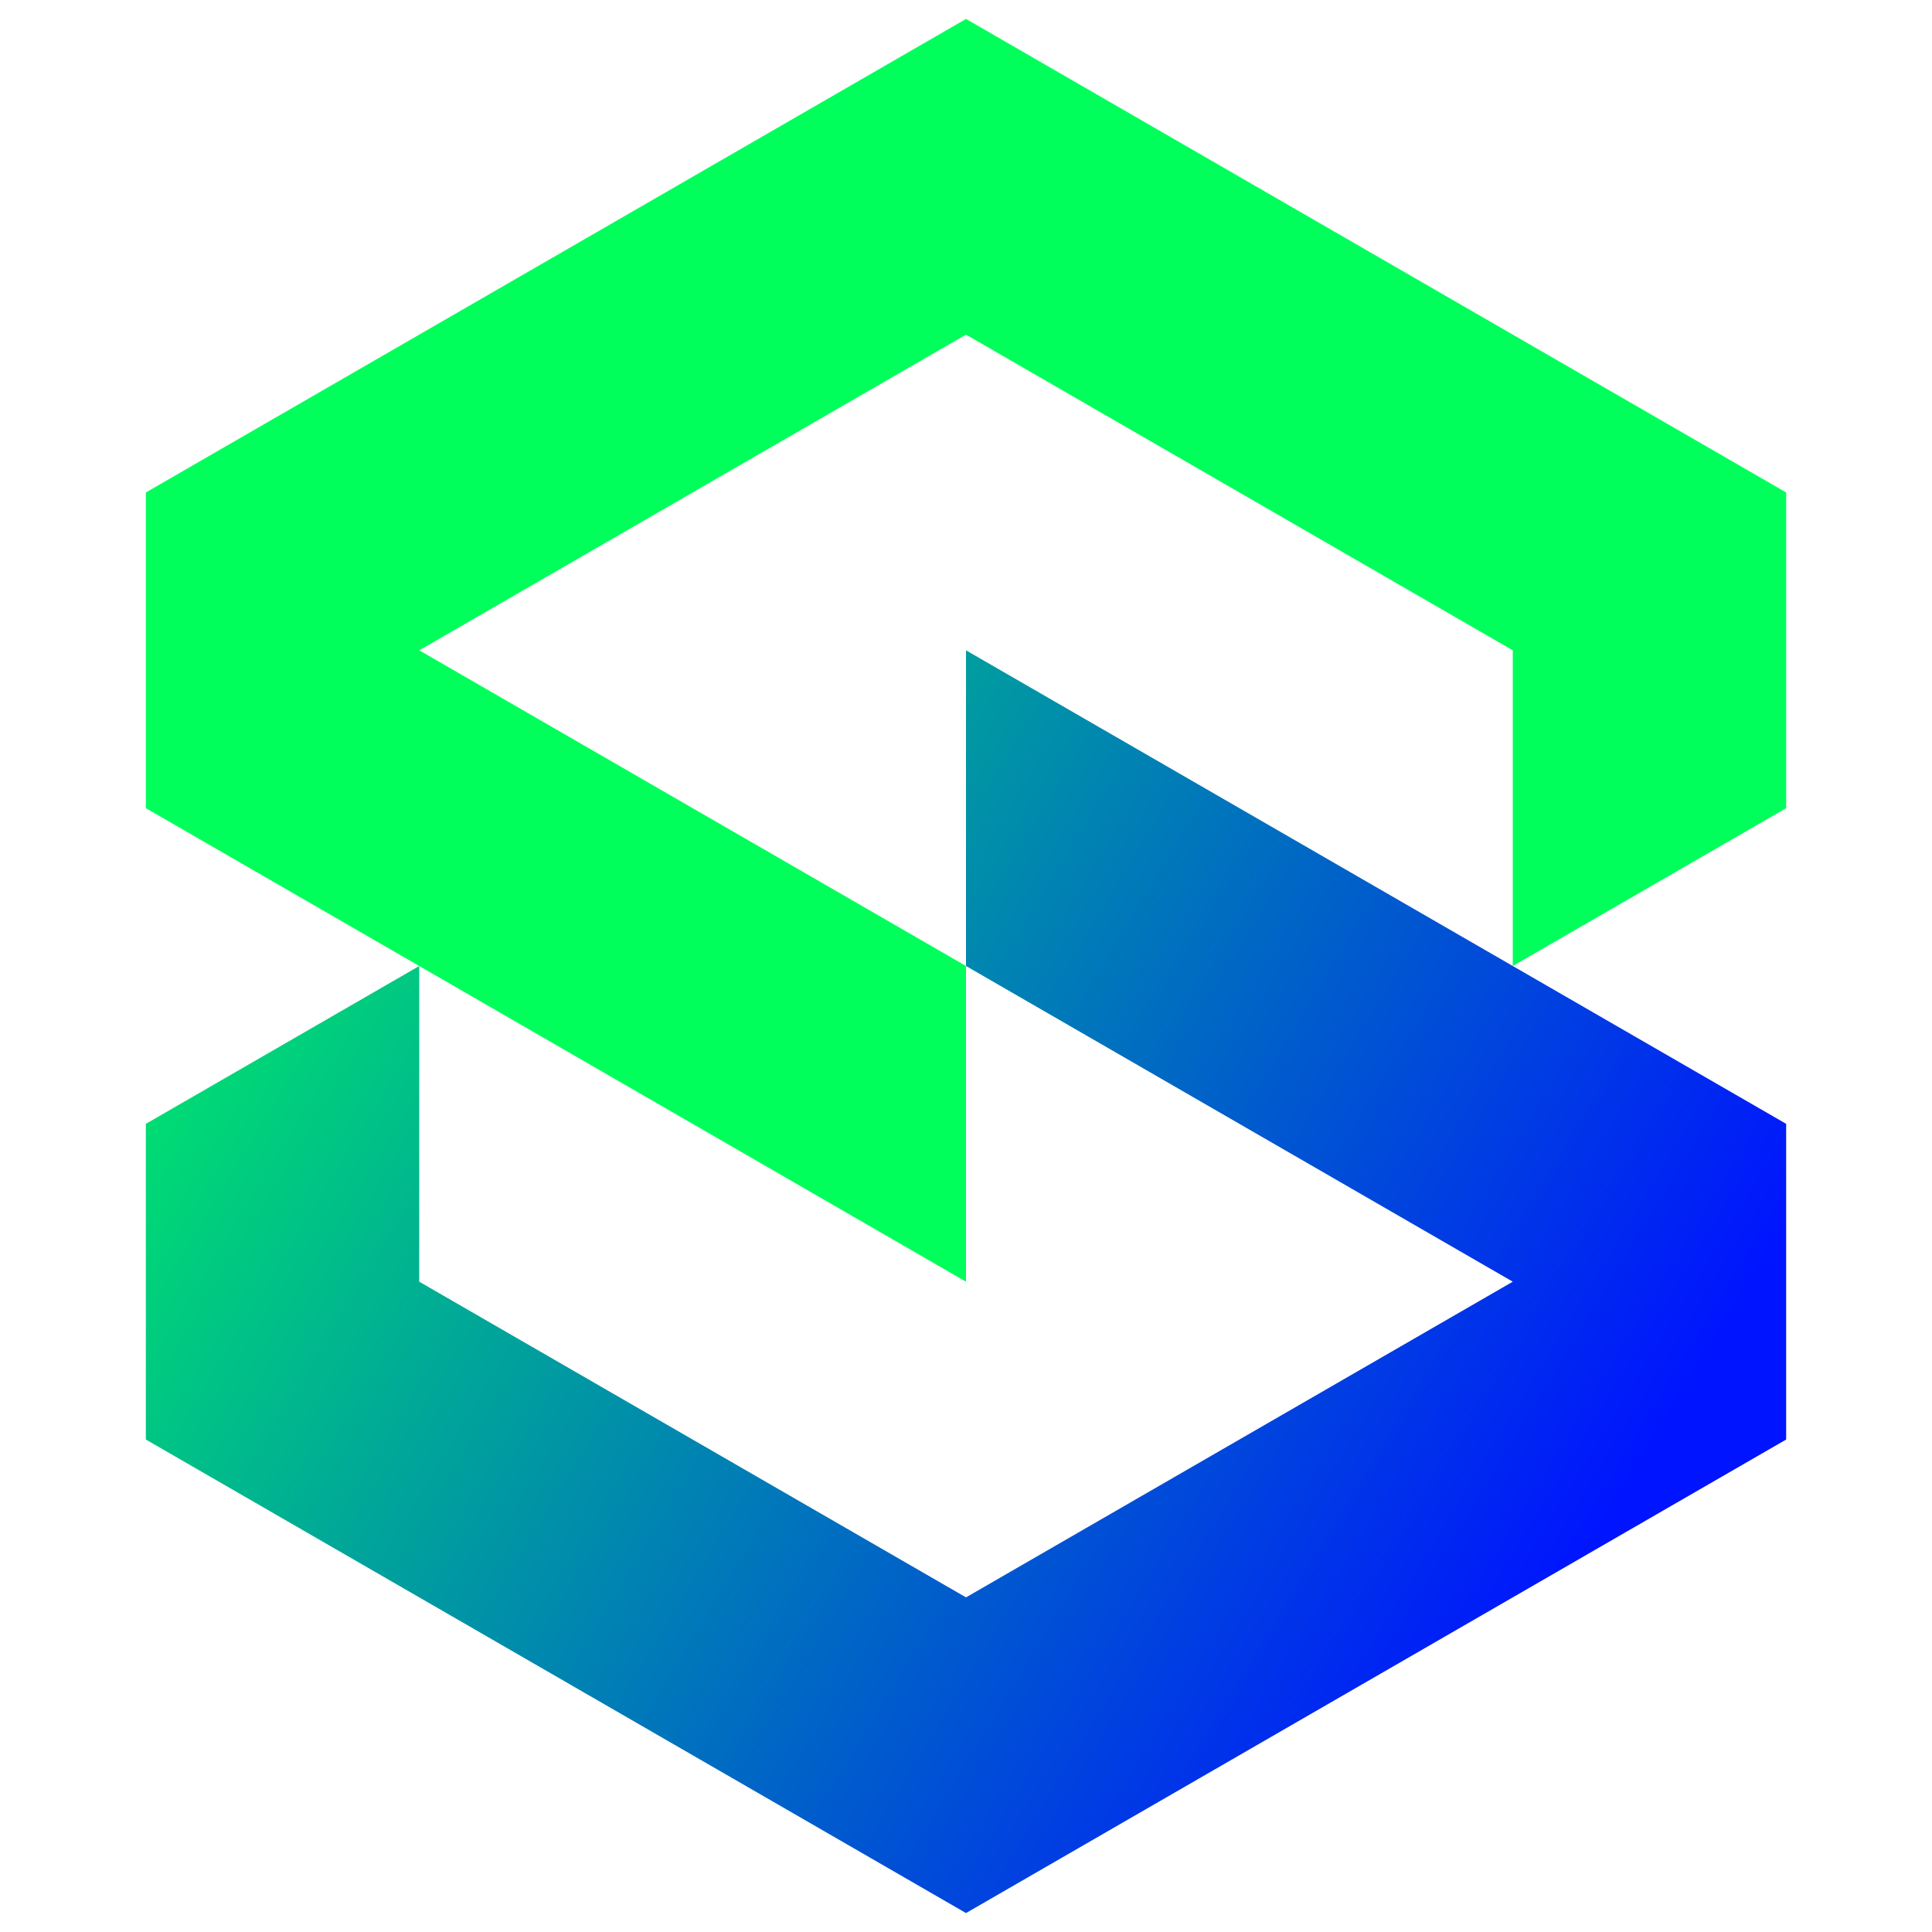
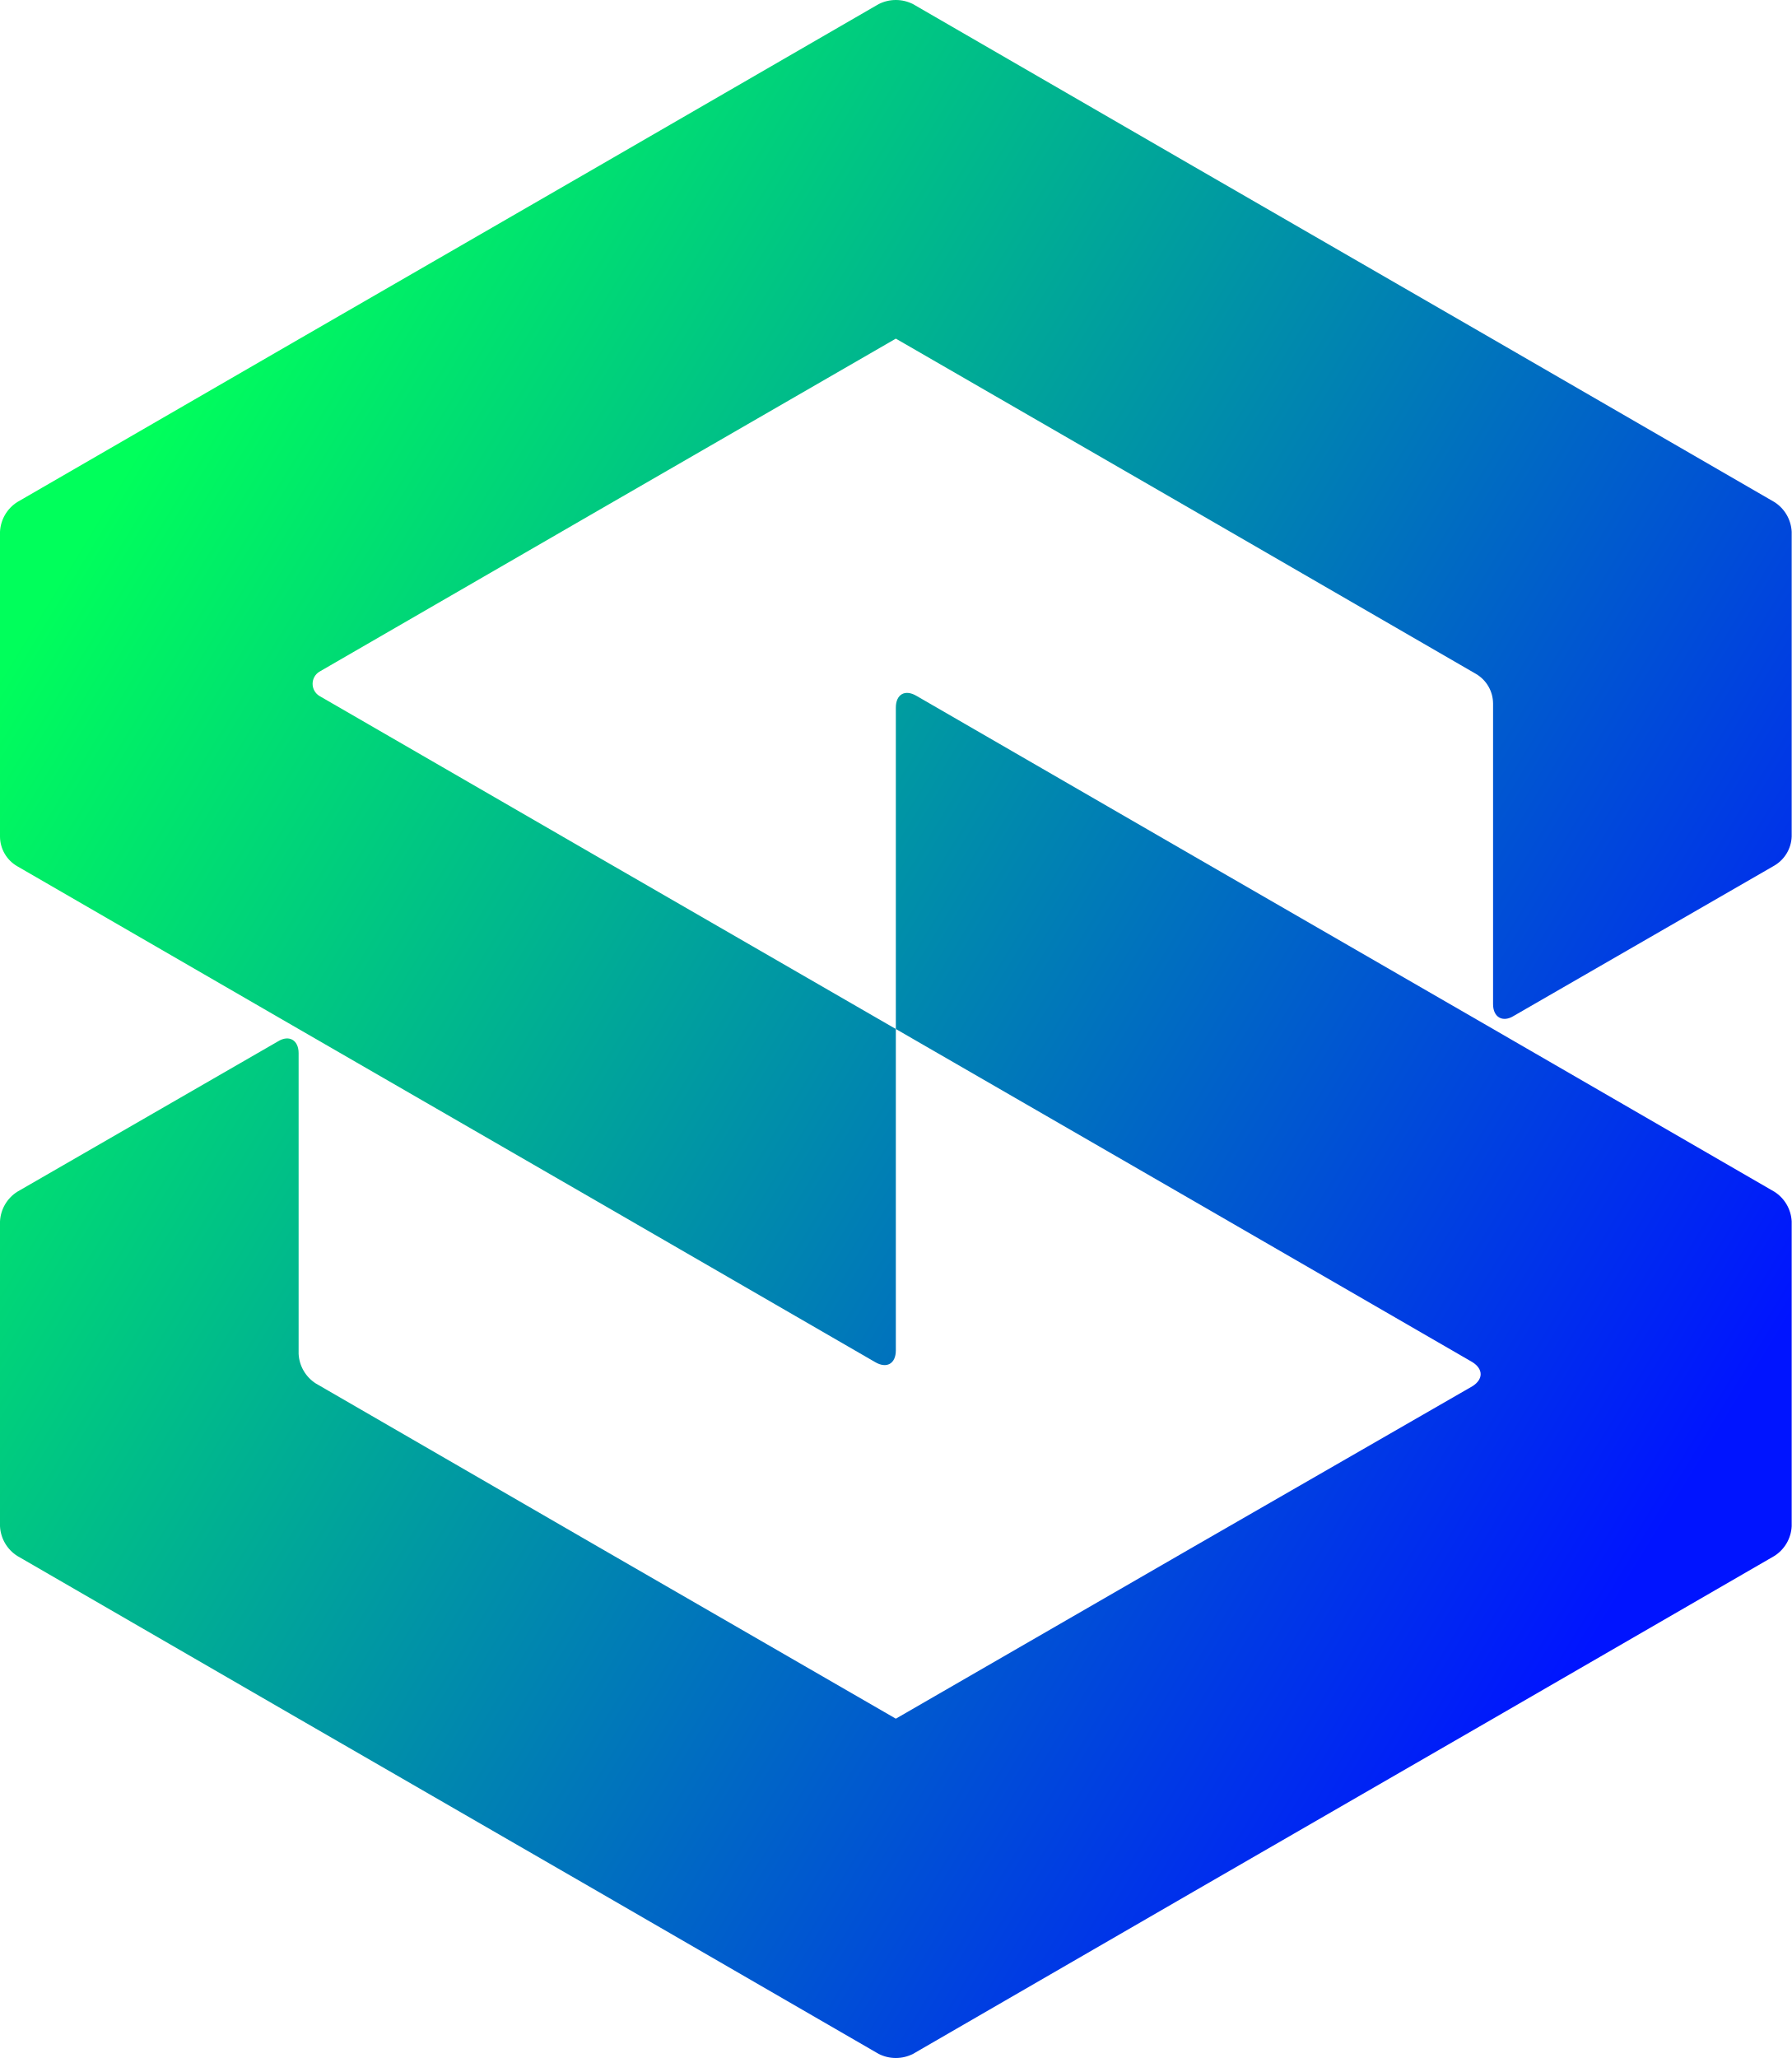
- <svg xmlns="http://www.w3.org/2000/svg" version="1.2" baseProfile="tiny-ps" viewBox="0 0 306 306" width="306" height="306">
+ <svg xmlns="http://www.w3.org/2000/svg" xmlns:xlink="http://www.w3.org/1999/xlink" id="Layer_1" data-name="Layer 1" viewBox="0 0 259.8 298.4">
  <defs>
-     <linearGradient id="grd1" gradientUnits="userSpaceOnUse" x1="12.62" y1="117.48" x2="244.62" y2="258.81">
+     <style>.cls-1{fill:url(#linear-gradient);}.cls-2{fill:url(#linear-gradient-2);}.cls-3{fill:url(#linear-gradient-3);}</style>
+     <linearGradient id="linear-gradient" x1="-8.52" y1="693.27" x2="221.89" y2="833.63" gradientTransform="translate(0 -578)" gradientUnits="userSpaceOnUse">
      <stop offset="0" stop-color="#00ff5b" />
      <stop offset="1" stop-color="#0014ff" />
    </linearGradient>
-     <linearGradient id="grd2" gradientUnits="userSpaceOnUse" x1="40045.29" y1="28313" x2="100318.89" y2="56579">
-       <stop offset="0" stop-color="#00ff5b" />
-       <stop offset="1" stop-color="#0014ff" />
-     </linearGradient>
+     <linearGradient id="linear-gradient-2" x1="35.61" y1="620.15" x2="266.02" y2="760.51" xlink:href="#linear-gradient" />
+     <linearGradient id="linear-gradient-3" x1="178.9" y1="334.17" x2="178.9" y2="334.17" gradientTransform="matrix(1, 0, 0, -1, 0, 346.47)" xlink:href="#linear-gradient" />
  </defs>
-   <style>
- 		tspan { white-space:pre }
- 		.shp0 { fill: url(#grd1) } 
- 		.shp1 { fill: url(#grd2) } 
- 	</style>
-   <path id="Layer" class="shp0" d="M23.1 178L23.1 228L66.4 253L109.7 278L109.7 278L153 303L196.3 278L196.3 278L196.3 278L196.3 278L239.6 253L282.9 228L282.9 178L239.6 153L196.3 128L196.3 128L153 103L153 153L196.3 178L196.3 178L239.6 203L196.3 228L196.3 228L153 253L153 253L109.7 228L109.7 228L66.4 203L66.4 153L23.1 178L23.1 178Z" />
-   <path id="Layer" class="shp1" d="M282.9 128L282.9 78L239.6 53L196.3 28L196.3 28L153 3L109.7 28L109.7 28L109.7 28L109.7 28L66.4 53L23.1 78L23.1 128L66.4 153L109.7 178L109.7 178L153 203L153 153L109.7 128L109.7 128L66.4 103L109.7 78L109.7 78L153 53L153 53L196.3 78L196.3 78L239.6 103L239.6 153L282.9 128L282.9 128Z" />
+   <path class="cls-1" d="M1,178.1v44.2a5.42,5.42,0,0,0,2.5,4.3l40.8,23.6,43.3,25h0l40.8,23.6a5.51,5.51,0,0,0,5,0l40.8-23.6h0l43.3-25,40.8-23.6a5.42,5.42,0,0,0,2.5-4.3V178.1a5.42,5.42,0,0,0-2.5-4.3l-40.8-23.6-43.3-25h0l-40.3-23.3c-1.7-1-3-.2-3,1.7v46.6l43.3,25h0l40.3,23.3c1.6,1,1.6,2.5,0,3.5l-40.3,23.2h0l-43.3,25h0l-43.3-25h0L46.8,201.6a5.42,5.42,0,0,1-2.5-4.3V153.7c0-1.9-1.4-2.7-3-1.7L3.5,173.8A5.42,5.42,0,0,0,1,178.1Z" transform="translate(-1 -1)" />
+   <path class="cls-2" d="M260.8,122.3V78.1a5.42,5.42,0,0,0-2.5-4.3L217.5,50.2l-43.3-25h0L133.4,1.6a5.51,5.51,0,0,0-5,0L87.6,25.2h0l-43.3,25L3.5,73.8A5.42,5.42,0,0,0,1,78.1v44.2a5,5,0,0,0,2.5,4.3l40.8,23.6,43.3,25h0l40.3,23.3c1.7,1,3,.2,3-1.7V150.2l-43.3-25h0L47.3,101.9a2.06,2.06,0,0,1,0-3.5L87.6,75.1h0l43.3-25h0l43.3,25h0L215,98.7a5,5,0,0,1,2.5,4.3v43.6c0,1.9,1.4,2.7,3,1.7l37.8-21.8A5.1,5.1,0,0,0,260.8,122.3Z" transform="translate(-1 -1)" />
+   <path class="cls-3" d="M178.9,12.3" transform="translate(-1 -1)" />
</svg>
